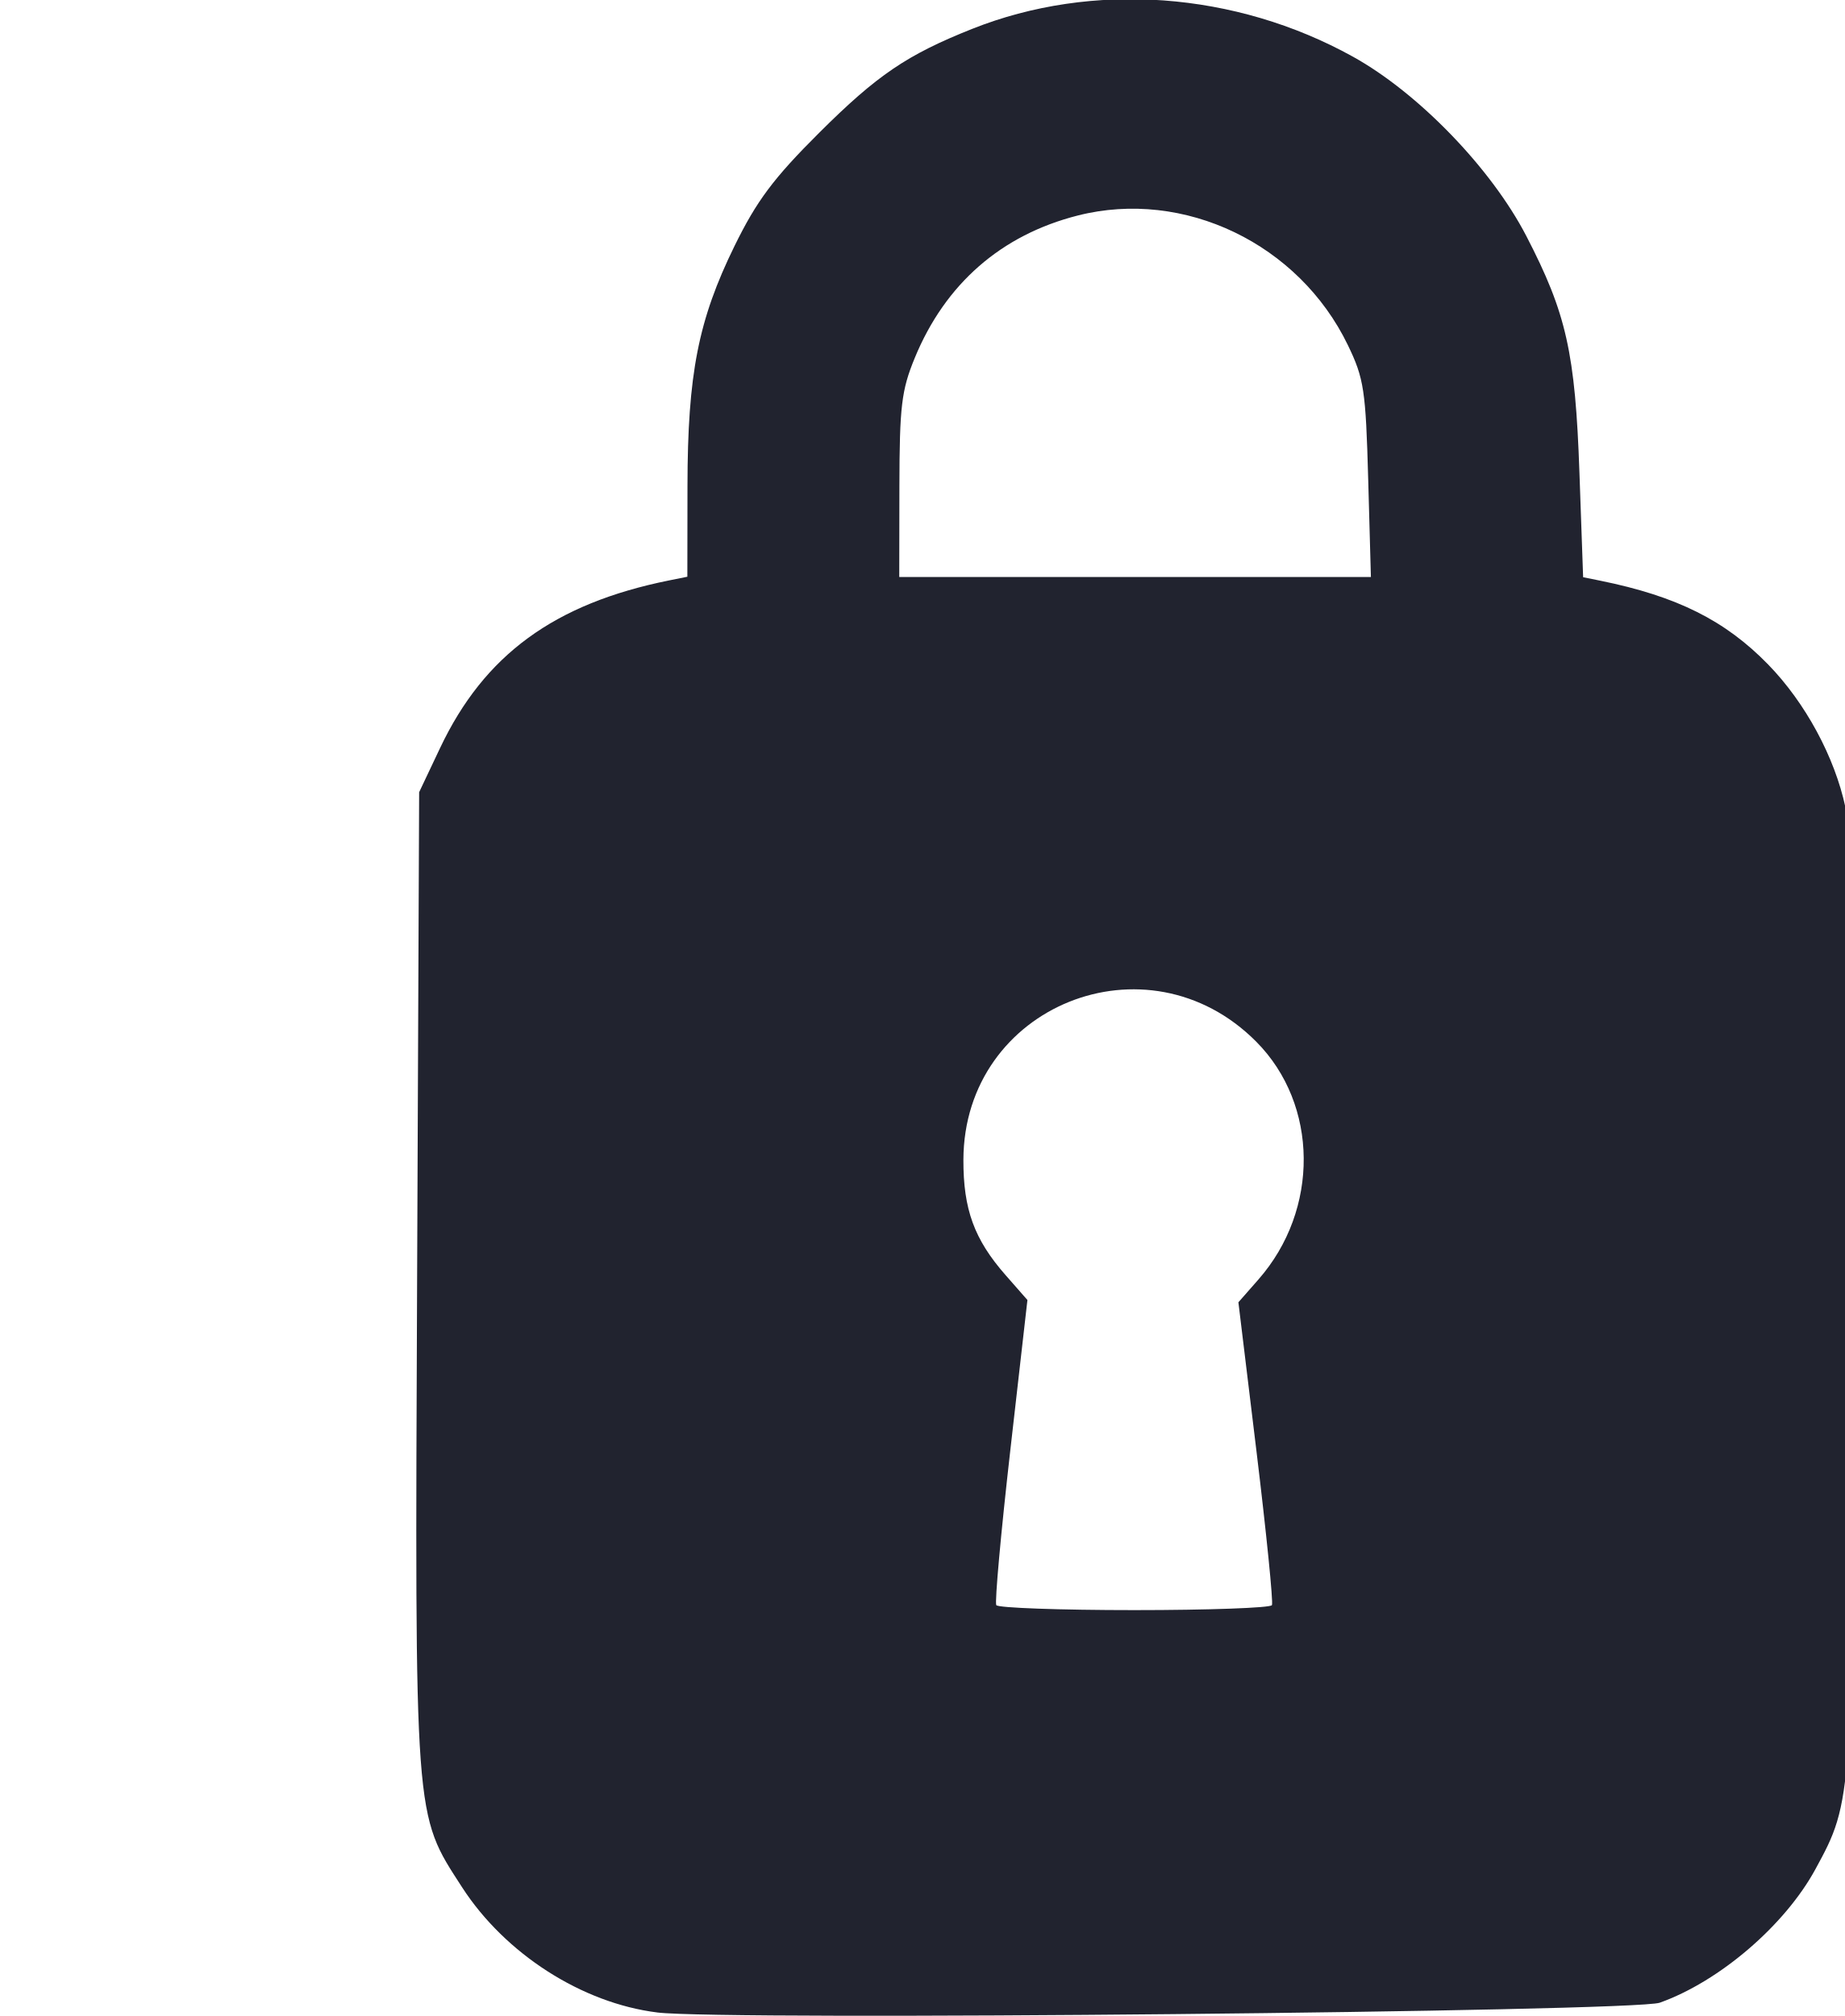
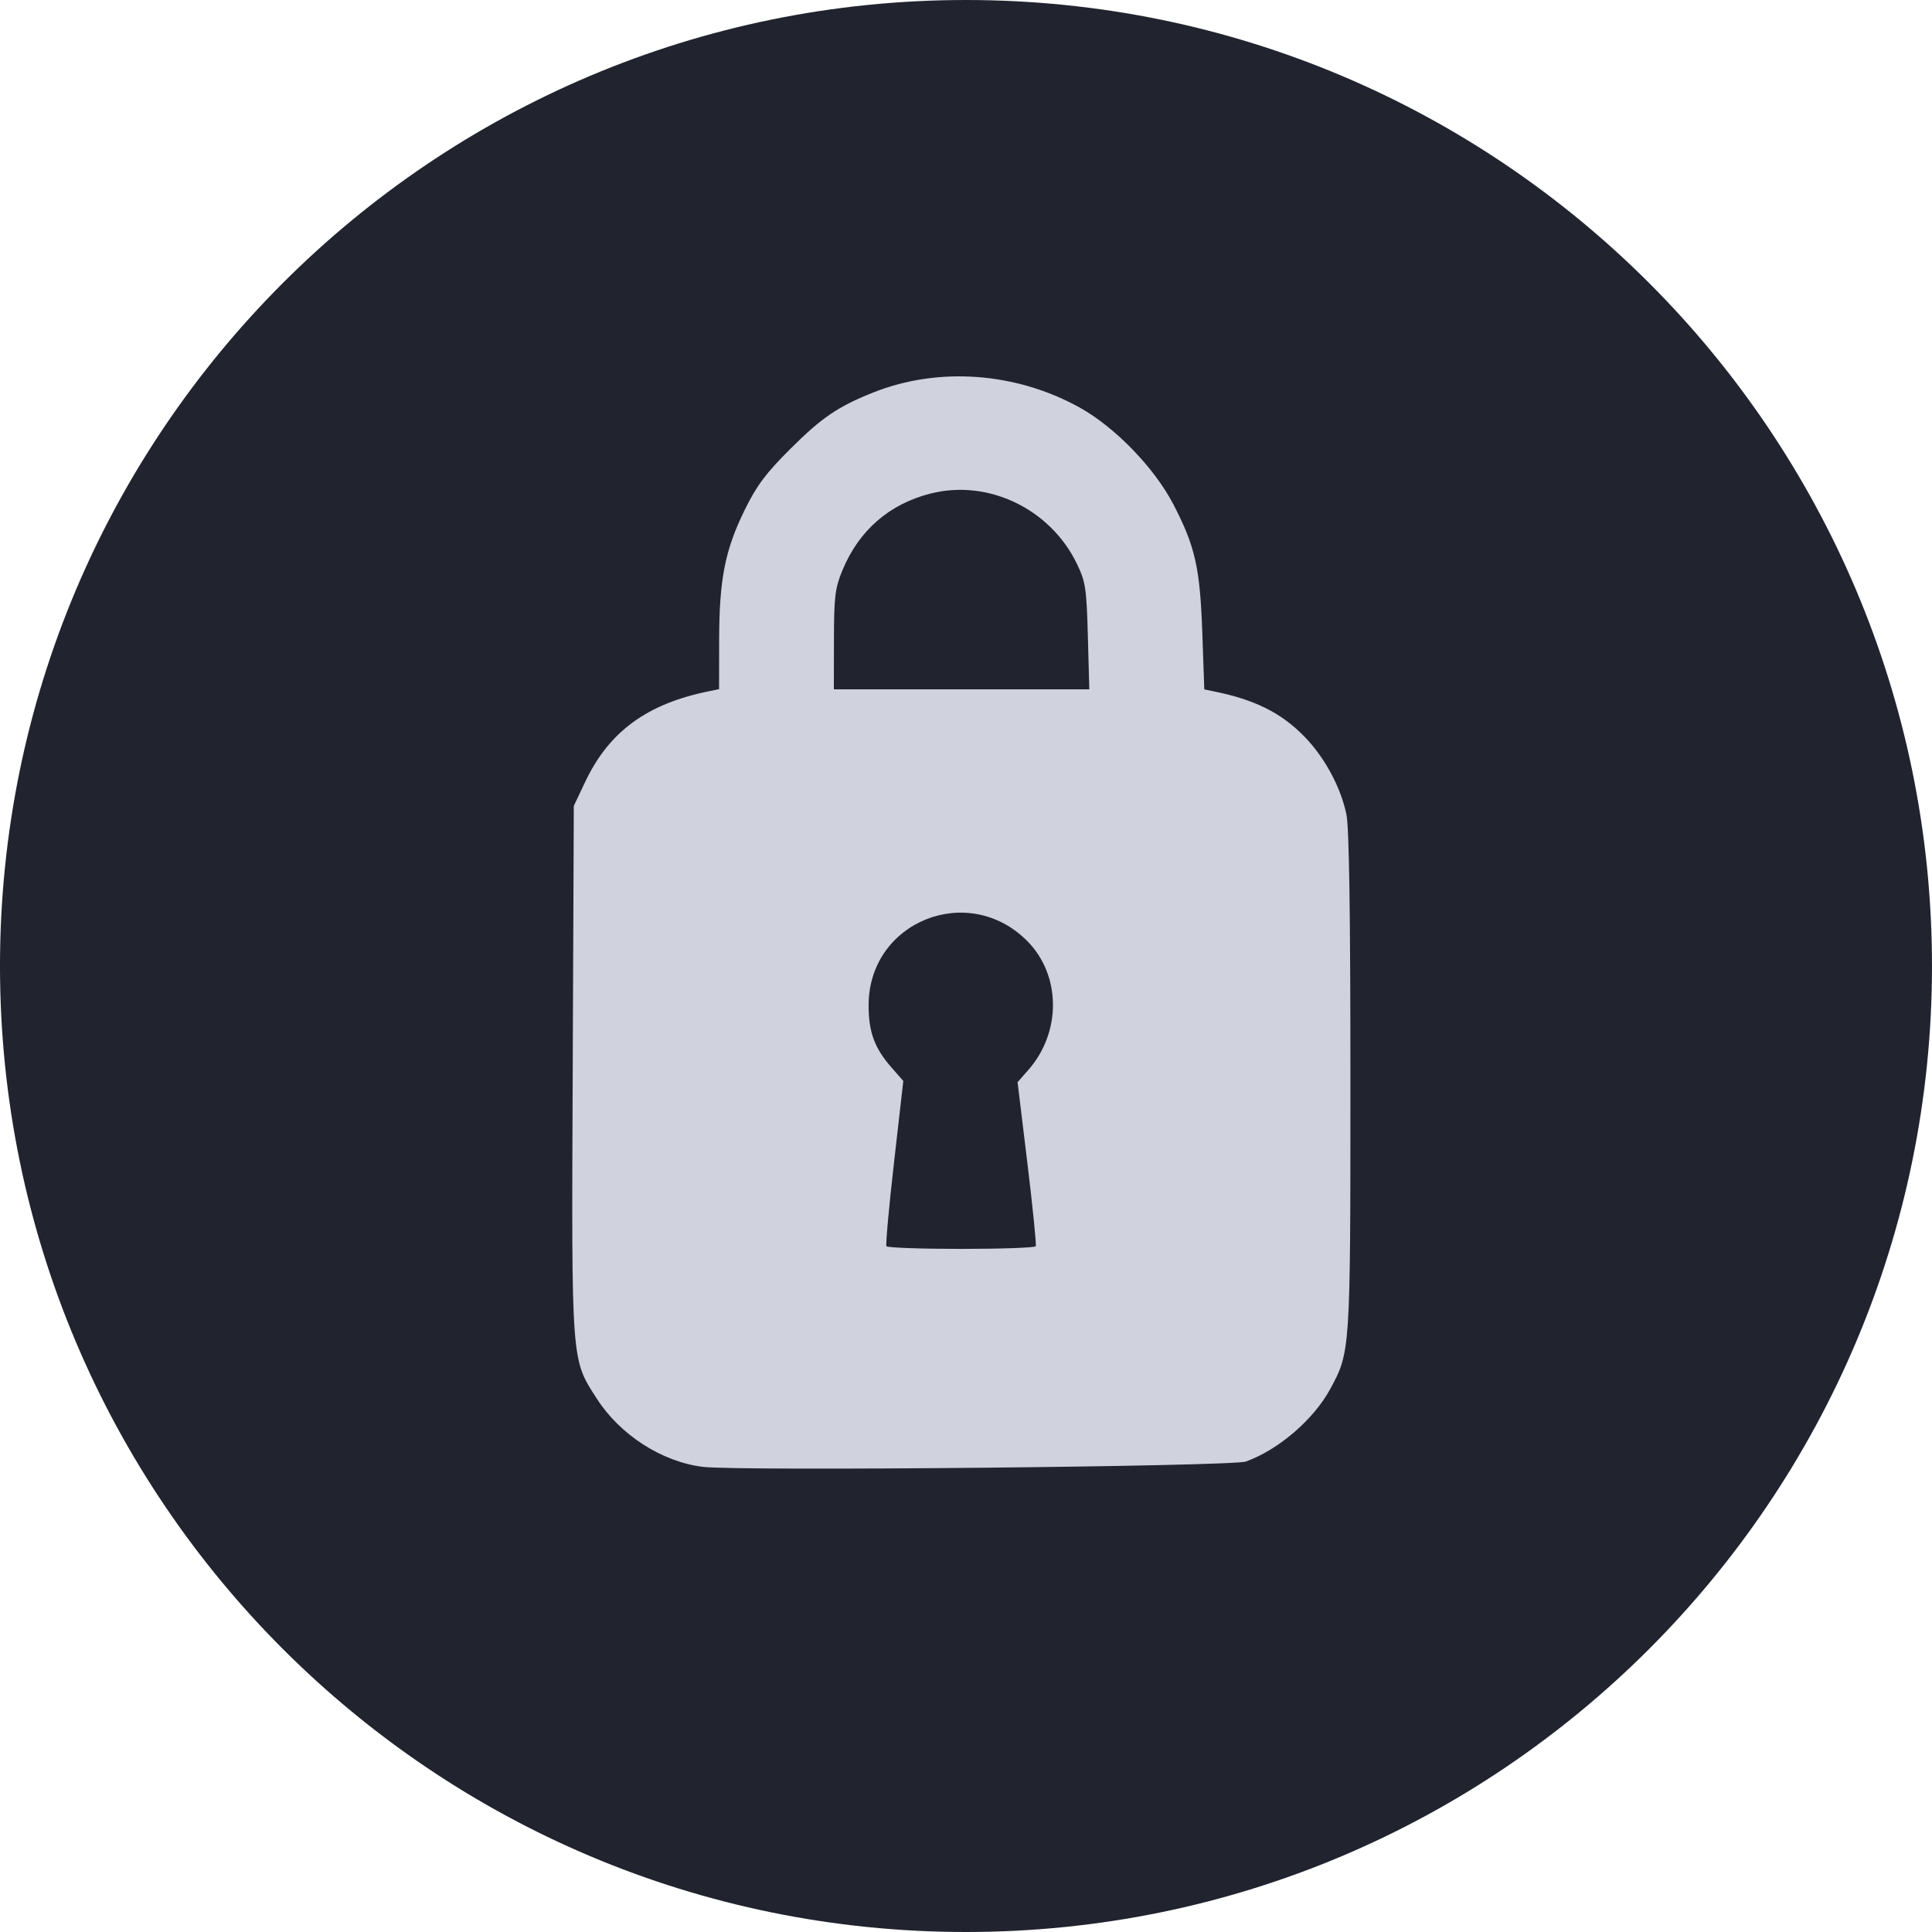
- <svg xmlns="http://www.w3.org/2000/svg" width="73.686mm" height="80.544mm" viewBox="0 0 73.686 80.544" version="1.1" id="svg1" xml:space="preserve">
+ <svg xmlns="http://www.w3.org/2000/svg" width="131.476mm" height="131.476mm" viewBox="0 0 131.476 131.476" version="1.1" id="svg1" xml:space="preserve">
  <defs id="defs1" />
-   <g id="layer1" transform="translate(-9.846893,-102.7553)">
-     <path style="display:none;fill:#808080" d="m 74.197,183.158 c 3.522,-0.441 6.835,-2.979 8.551,-6.551 l 0.953,-1.984 v -19.976 -19.976 l -0.592,-1.455 c -1.238,-3.041 -3.625,-5.341 -6.936,-6.682 -1.45,-0.587 -1.642,-0.595 -15.917,-0.673 l -14.449,-0.079 -0.142,-4.155 c -0.117,-3.435 -0.255,-4.506 -0.796,-6.183 -2.474,-7.671 -9.103,-12.659 -16.864,-12.689 -3.065,-0.012 -5.492,0.521 -8.05,1.769 -4.6,2.243 -7.978,6.38 -9.4,11.512 -0.437,1.578 -0.542,2.737 -0.542,5.996 v 4.04 h 4.065 4.065 l 0.129,-3.791 c 0.115,-3.4 0.202,-3.952 0.841,-5.347 0.392,-0.855 1.015,-1.953 1.386,-2.439 1.654,-2.168 5.442,-3.721 8.291,-3.398 3.181,0.36 6.206,2.605 7.638,5.668 0.636,1.36 0.711,1.855 0.794,5.246 0.103,4.18 0.27,3.819 -1.941,4.194 -3.663,0.621 -7.129,3.866 -8.362,7.828 -0.472,1.518 -0.501,2.707 -0.501,20.645 0,18.45 0.017,19.084 0.539,20.635 1.059,3.143 3.076,5.458 6.018,6.907 l 1.765,0.869 10.854,0.067 c 5.97,0.037 14.495,0.096 18.945,0.132 4.45,0.036 8.795,-0.022 9.657,-0.13 z m -24.581,-16.274 c -0.065,-0.109 0.205,-2.877 0.6,-6.152 l 0.717,-5.953 -0.734,-0.794 c -2.86,-3.091 -2.411,-8.143 0.923,-10.381 3,-2.014 6.331,-1.726 8.874,0.767 2.528,2.479 2.553,6.927 0.054,9.614 l -0.738,0.794 0.711,5.953 c 0.391,3.274 0.663,6.042 0.604,6.152 -0.059,0.109 -2.534,0.198 -5.5,0.198 -2.966,0 -5.446,-0.089 -5.51,-0.198 z" id="path1" />
-     <path style="display:inline;fill:#21232f;fill-opacity:1" d="m 36.104,183.158 c -3.01,-0.375 -6.079,-2.345 -7.799,-5.007 -1.918,-2.968 -1.883,-2.497 -1.793,-24.298 l 0.081,-19.447 0.837,-1.767 c 1.762,-3.72 4.563,-5.769 9.151,-6.695 l 0.728,-0.147 0.005,-3.633 c 0.006,-4.466 0.429,-6.623 1.882,-9.586 0.884,-1.802 1.555,-2.7 3.378,-4.516 2.312,-2.304 3.506,-3.115 6.112,-4.152 4.802,-1.911 10.519,-1.494 15.217,1.111 2.612,1.448 5.526,4.462 6.924,7.161 1.604,3.097 1.956,4.664 2.124,9.463 l 0.147,4.171 0.693,0.141 c 3.05,0.619 4.983,1.585 6.699,3.346 1.487,1.526 2.661,3.698 3.089,5.713 0.204,0.962 0.298,7.156 0.298,19.722 0,19.919 -0.002,19.947 -1.498,22.696 -1.222,2.245 -3.832,4.483 -6.219,5.334 -1.025,0.365 -37.411,0.721 -40.054,0.391 z m 24.561,-16.274 c 0.057,-0.109 -0.221,-2.876 -0.618,-6.149 l -0.722,-5.95 0.8,-0.911 c 2.446,-2.786 2.408,-6.989 -0.086,-9.5 -4.357,-4.386 -11.682,-1.433 -11.701,4.718 -0.006,1.978 0.434,3.183 1.684,4.606 l 0.874,0.996 -0.683,5.996 c -0.376,3.298 -0.628,6.086 -0.561,6.195 0.067,0.109 2.549,0.198 5.515,0.198 2.966,0 5.44,-0.089 5.497,-0.198 z m 3.846,-44.979 c -0.098,-3.565 -0.168,-4.029 -0.812,-5.361 -1.959,-4.054 -6.546,-6.255 -10.79,-5.179 -3.059,0.776 -5.297,2.731 -6.514,5.69 -0.531,1.29 -0.608,1.934 -0.614,5.114 l -0.006,3.638 h 9.422 9.422 z" id="path2" />
+   <g id="layer1" transform="translate(15.1813,-65.06497)">
+     <path style="display:none;fill:#013a60;fill-opacity:1" d="m 36.104,183.158 c -3.01,-0.375 -6.079,-2.345 -7.799,-5.007 -1.918,-2.968 -1.883,-2.497 -1.793,-24.298 l 0.081,-19.447 0.837,-1.767 c 1.762,-3.72 4.563,-5.769 9.151,-6.695 l 0.728,-0.147 0.005,-3.633 c 0.006,-4.466 0.429,-6.623 1.882,-9.586 0.884,-1.802 1.555,-2.7 3.378,-4.516 2.312,-2.304 3.506,-3.115 6.112,-4.152 4.802,-1.911 10.519,-1.494 15.217,1.111 2.612,1.448 5.526,4.462 6.924,7.161 1.604,3.097 1.956,4.664 2.124,9.463 l 0.147,4.171 0.693,0.141 c 3.05,0.619 4.983,1.585 6.699,3.346 1.487,1.526 2.661,3.698 3.089,5.713 0.204,0.962 0.298,7.156 0.298,19.722 0,19.919 -0.002,19.947 -1.498,22.696 -1.222,2.245 -3.832,4.483 -6.219,5.334 -1.025,0.365 -37.411,0.721 -40.054,0.391 z m 24.561,-16.274 c 0.057,-0.109 -0.221,-2.876 -0.618,-6.149 l -0.722,-5.95 0.8,-0.911 c 2.446,-2.786 2.408,-6.989 -0.086,-9.5 -4.357,-4.386 -11.682,-1.433 -11.701,4.718 -0.006,1.978 0.434,3.183 1.684,4.606 l 0.874,0.996 -0.683,5.996 c -0.376,3.298 -0.628,6.086 -0.561,6.195 0.067,0.109 2.549,0.198 5.515,0.198 2.966,0 5.44,-0.089 5.497,-0.198 z m 3.846,-44.979 c -0.098,-3.565 -0.168,-4.029 -0.812,-5.361 -1.959,-4.054 -6.546,-6.255 -10.79,-5.179 -3.059,0.776 -5.297,2.731 -6.514,5.69 -0.531,1.29 -0.608,1.934 -0.614,5.114 l -0.006,3.638 h 9.422 9.422 z" id="path2" />
+     <circle style="fill:#21232f;fill-opacity:1;stroke-width:0.226;stroke-linecap:square;stroke-dasharray:0.57, 1.709;stroke-dashoffset:0.199" id="path3-2" cx="50.556" cy="130.803" r="65.738" />
+     <path style="display:inline;fill:#d0d2de;fill-opacity:1;stroke-width:0.923" d="m 32.642,164.888 c -2.777,-0.346 -5.608,-2.164 -7.195,-4.62 -1.77,-2.738 -1.738,-2.304 -1.654,-22.417 l 0.074,-17.942 0.772,-1.631 c 1.626,-3.432 4.21,-5.323 8.443,-6.177 l 0.671,-0.135 0.005,-3.352 c 0.006,-4.12 0.396,-6.11 1.737,-8.844 0.815,-1.662 1.435,-2.491 3.117,-4.167 2.133,-2.125 3.235,-2.874 5.639,-3.831 4.43,-1.763 9.705,-1.379 14.039,1.025 2.41,1.336 5.099,4.117 6.388,6.606 1.48,2.858 1.804,4.303 1.96,8.73 l 0.135,3.848 0.639,0.13 c 2.814,0.571 4.598,1.462 6.18,3.087 1.372,1.408 2.455,3.412 2.85,5.271 0.188,0.887 0.275,6.602 0.275,18.196 0,18.377 -0.002,18.404 -1.382,20.94 -1.127,2.071 -3.535,4.136 -5.737,4.921 -0.945,0.337 -34.516,0.665 -36.954,0.361 z m 22.66,-15.015 c 0.053,-0.101 -0.203,-2.654 -0.57,-5.673 l -0.666,-5.49 0.738,-0.841 c 2.257,-2.57 2.222,-6.448 -0.079,-8.765 -4.02,-4.046 -10.778,-1.322 -10.796,4.352 -0.006,1.825 0.401,2.936 1.554,4.25 l 0.807,0.919 -0.63,5.532 c -0.347,3.043 -0.58,5.615 -0.518,5.715 0.062,0.101 2.352,0.183 5.088,0.183 2.736,0 5.019,-0.082 5.072,-0.183 z m 3.548,-41.498 c -0.09,-3.289 -0.155,-3.717 -0.749,-4.946 -1.807,-3.74 -6.039,-5.771 -9.955,-4.778 -2.822,0.716 -4.887,2.52 -6.01,5.25 -0.49,1.191 -0.561,1.784 -0.566,4.718 l -0.006,3.356 h 8.692 8.692 z" id="path2-6-5" />
  </g>
</svg>
